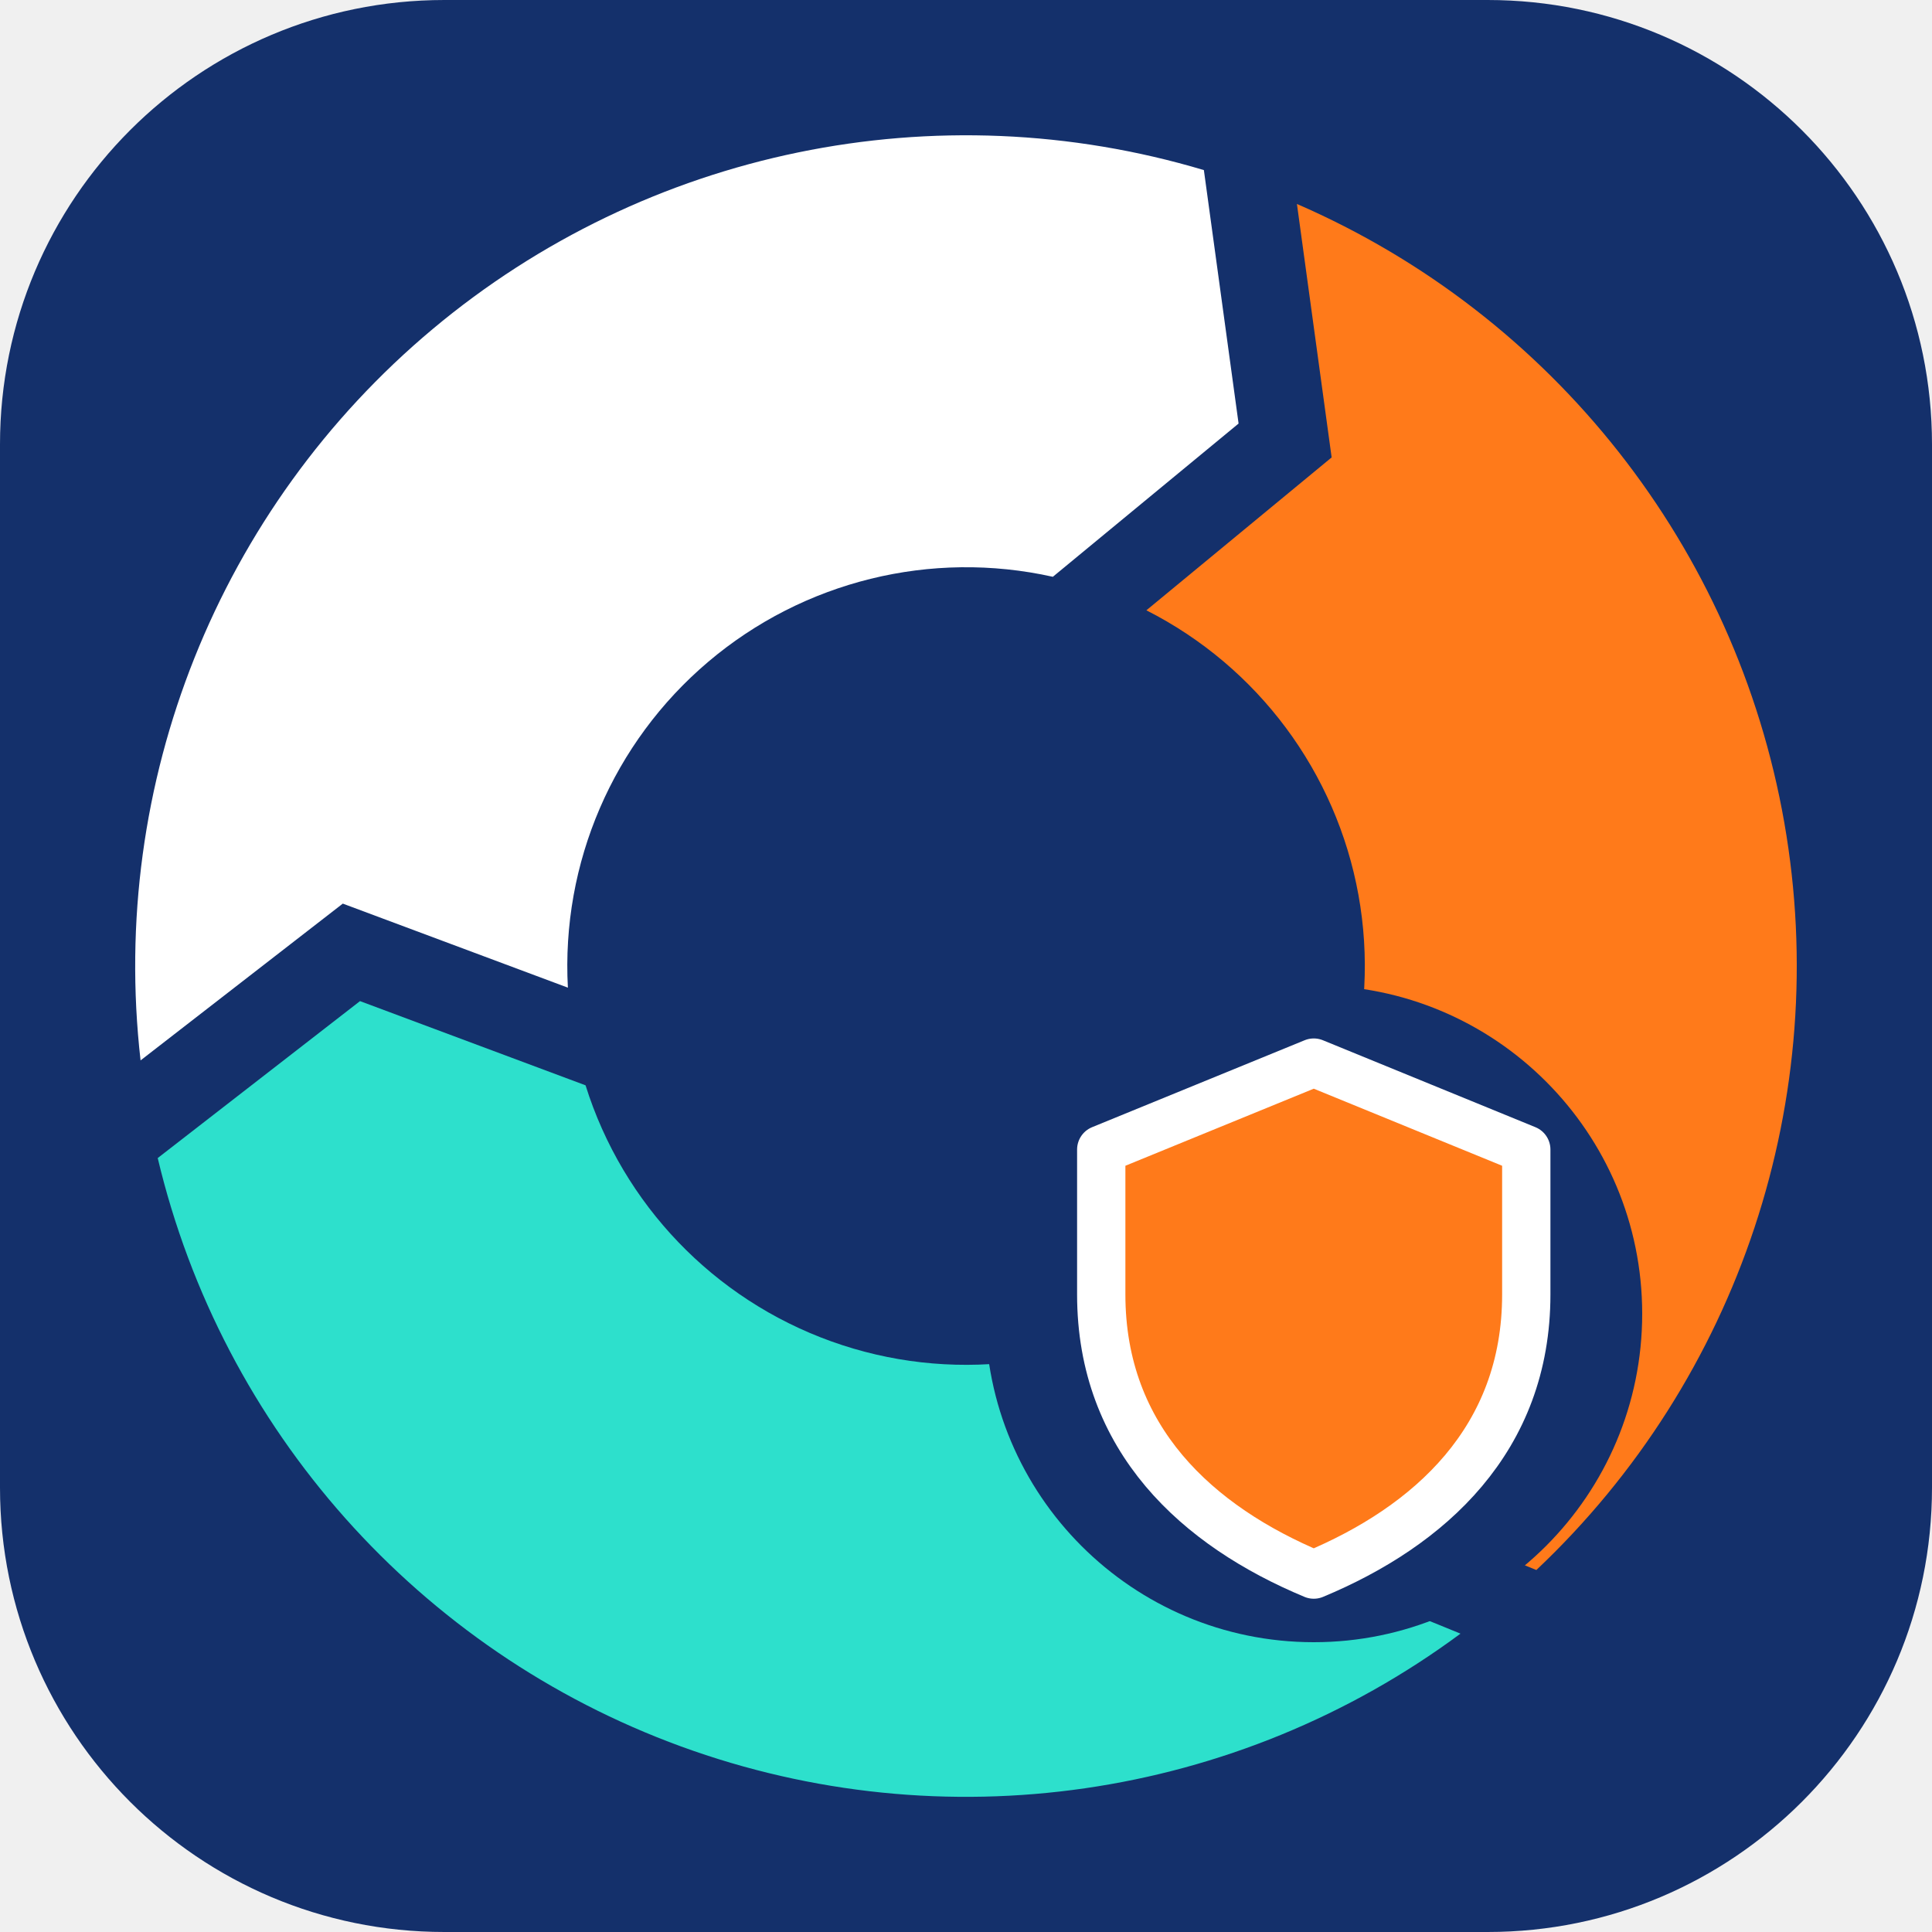
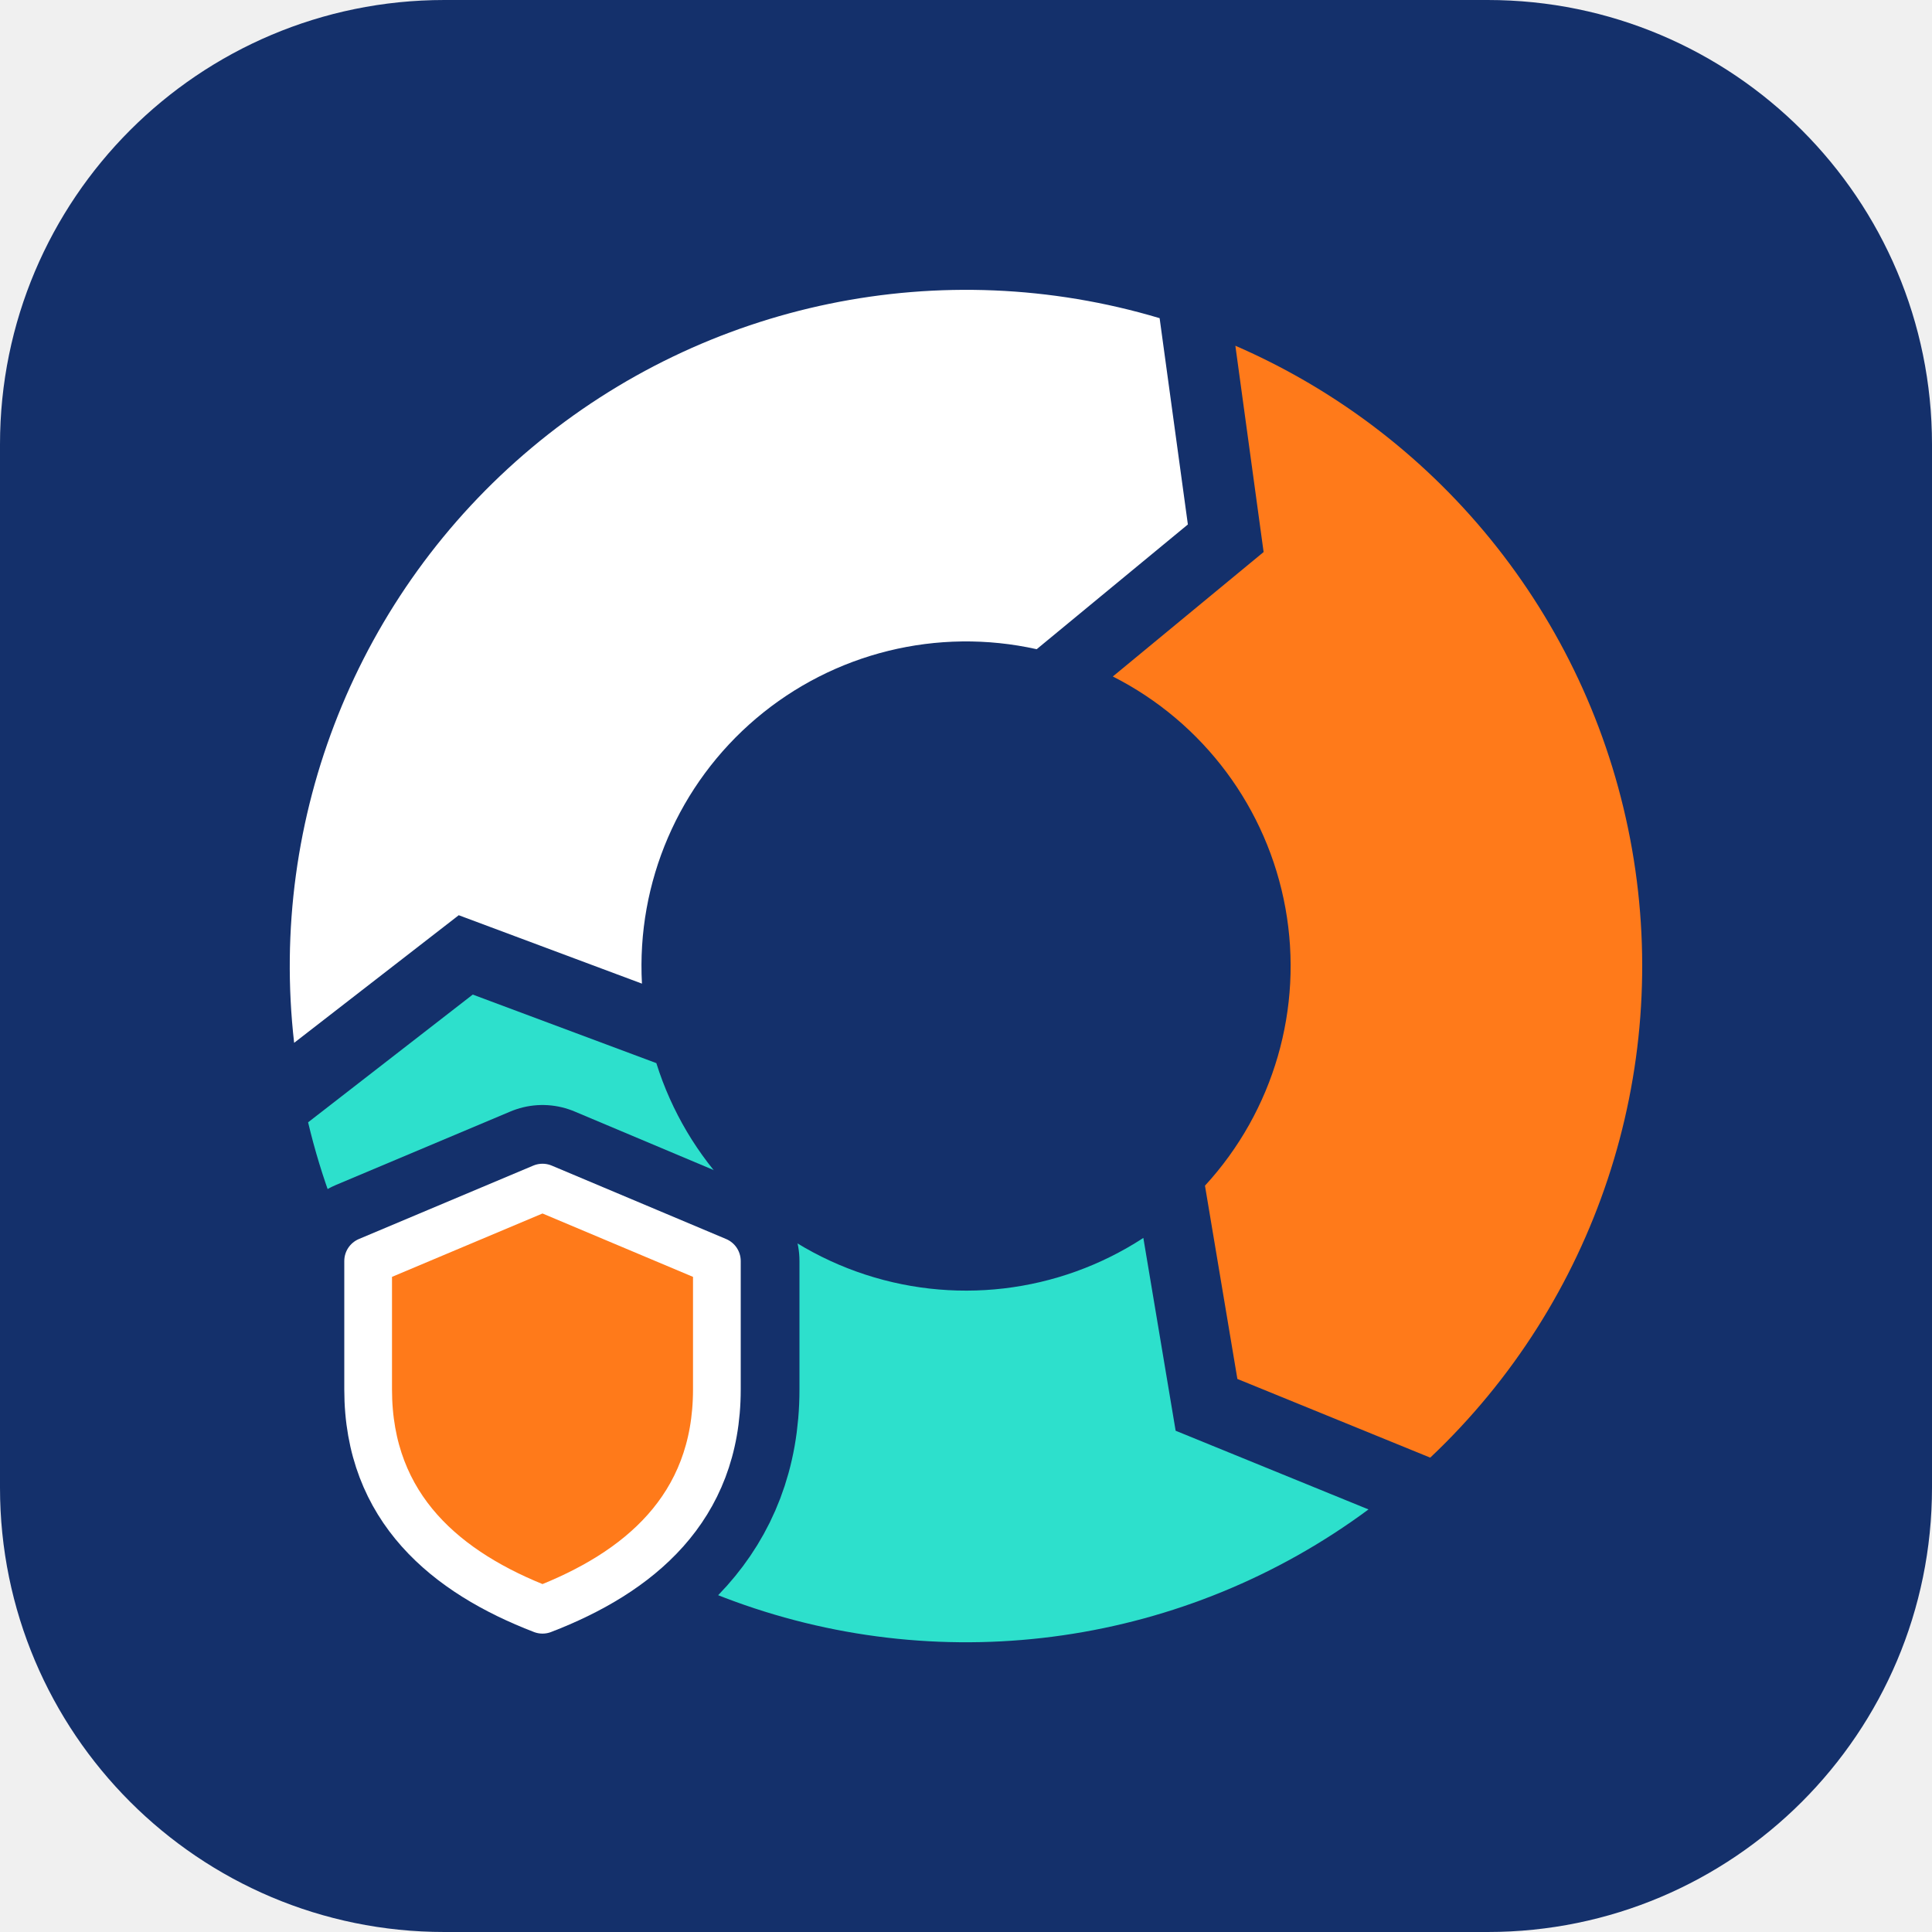
<svg xmlns="http://www.w3.org/2000/svg" viewBox="0 0 100 100" width="512" height="512">
  <rect width="100" height="100" rx="23" fill="#14306B" />
-   <g transform="translate(7.000 7.000) scale(0.86) rotate(20 50 50)">
+   <g transform="translate(15 15) scale(.7) rotate(20 50 50)">
    <path fill="#FF7A1A" d="M53.03 0.09 A50 50 0 0 1 94.69 72.42 L79.30 71.83 L72.16 59.22 A24 24 0 0 0 52.88 26.17 L60.21 13.71 Z" />
    <path fill="#2DE0CC" d="M91.71 77.58 A50 50 0 0 1 8.24 77.50 L16.45 64.46 L30.94 64.58 A24 24 0 0 0 69.20 64.41 L76.32 76.99 Z" />
    <path fill="#FFFFFF" d="M5.26 72.33 A50 50 0 0 1 47.07 0.09 L54.25 13.71 L46.90 26.20 A24 24 0 0 0 27.93 59.42 L13.47 59.30 Z" />
  </g>
-   <circle cx="68" cy="68" r="17" fill="#14306B" />
-   <path fill="#FF7A1A" stroke="#FFFFFF" stroke-width="2.5" stroke-linejoin="round" d="M68 55 L79 59.5 V67 C79 74.5 74 79 68 81.5 C62 79 57 74.5 57 67 V59.5 Z" />
+   <g transform="translate(28.08 71.92) scale(0.95)">
+     <path d="M0 -11 L9.5 -7 V0 C9.5 6.5 5.2 10 0 12 C-5.2 10 -9.5 6.5 -9.5 0 V-7 Z" fill="#14306B" stroke="#14306B" stroke-width="9" stroke-linejoin="round" />
+     <path d="M0 -11 L9.5 -7 V0 C9.5 6.5 5.2 10 0 12 C-5.2 10 -9.5 6.5 -9.5 0 V-7 Z" fill="#FF7A1A" stroke="#FFFFFF" stroke-width="2.6" stroke-linejoin="round" />
+   </g>
</svg>
